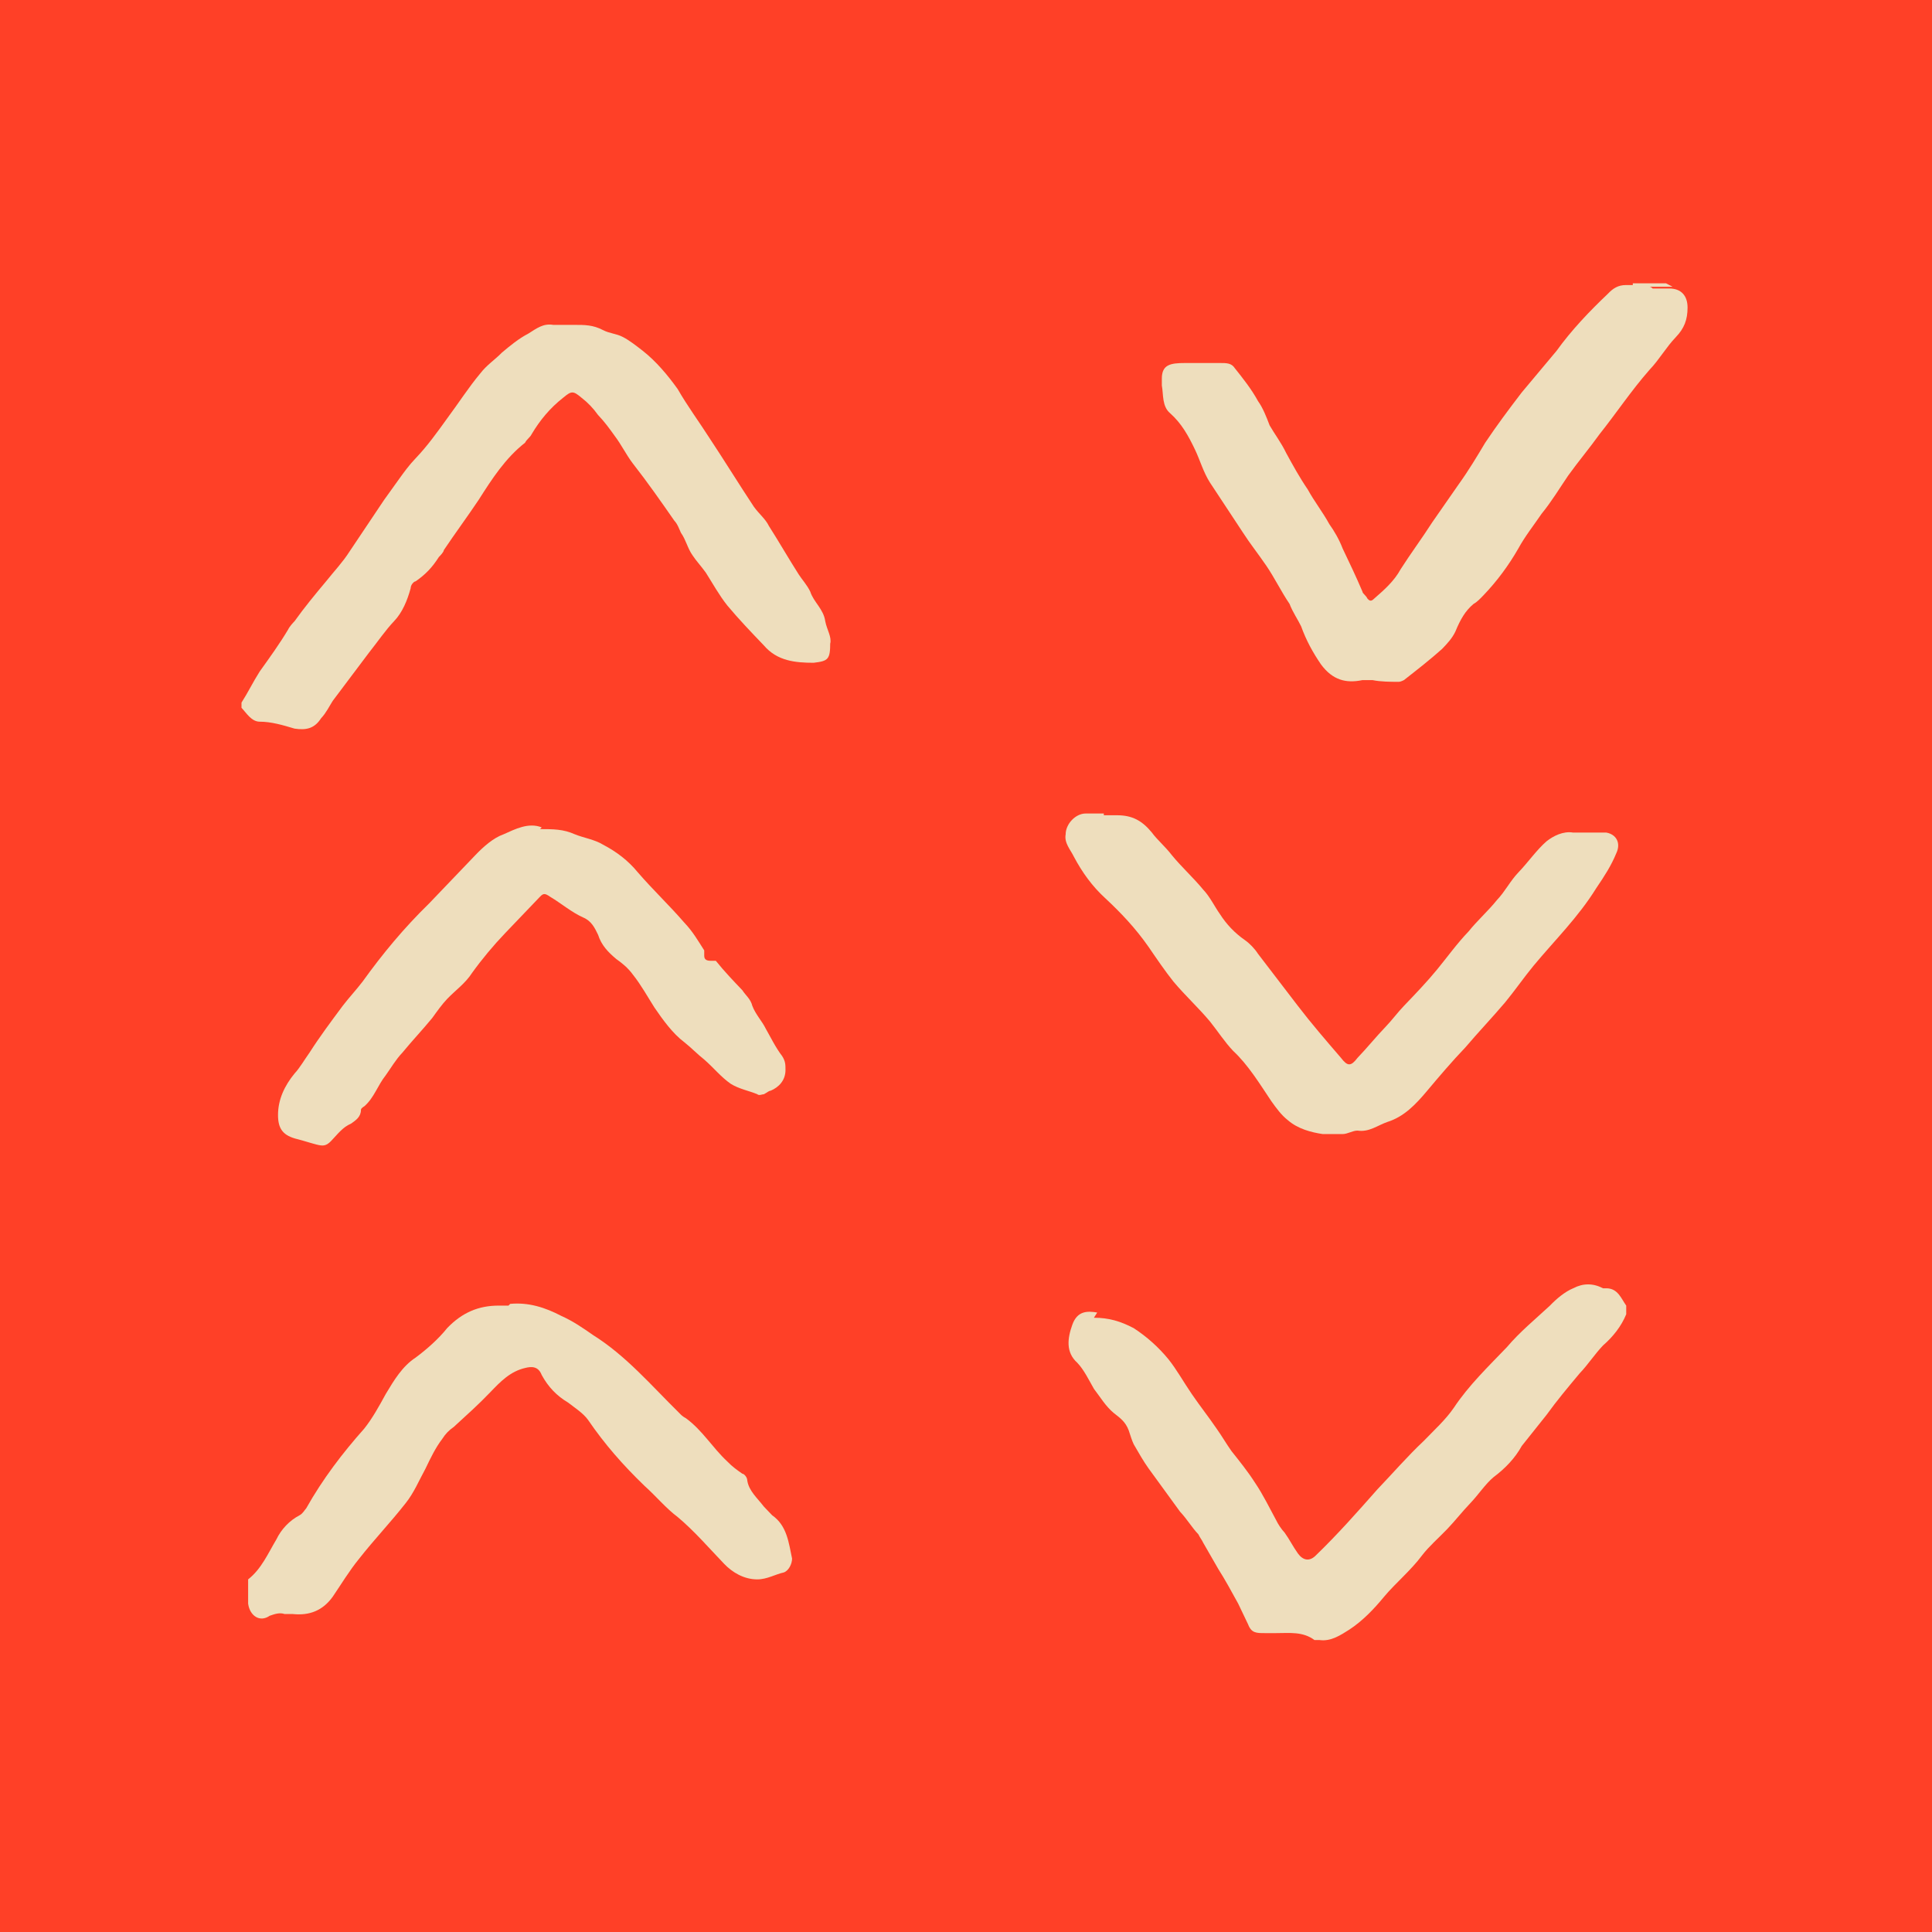
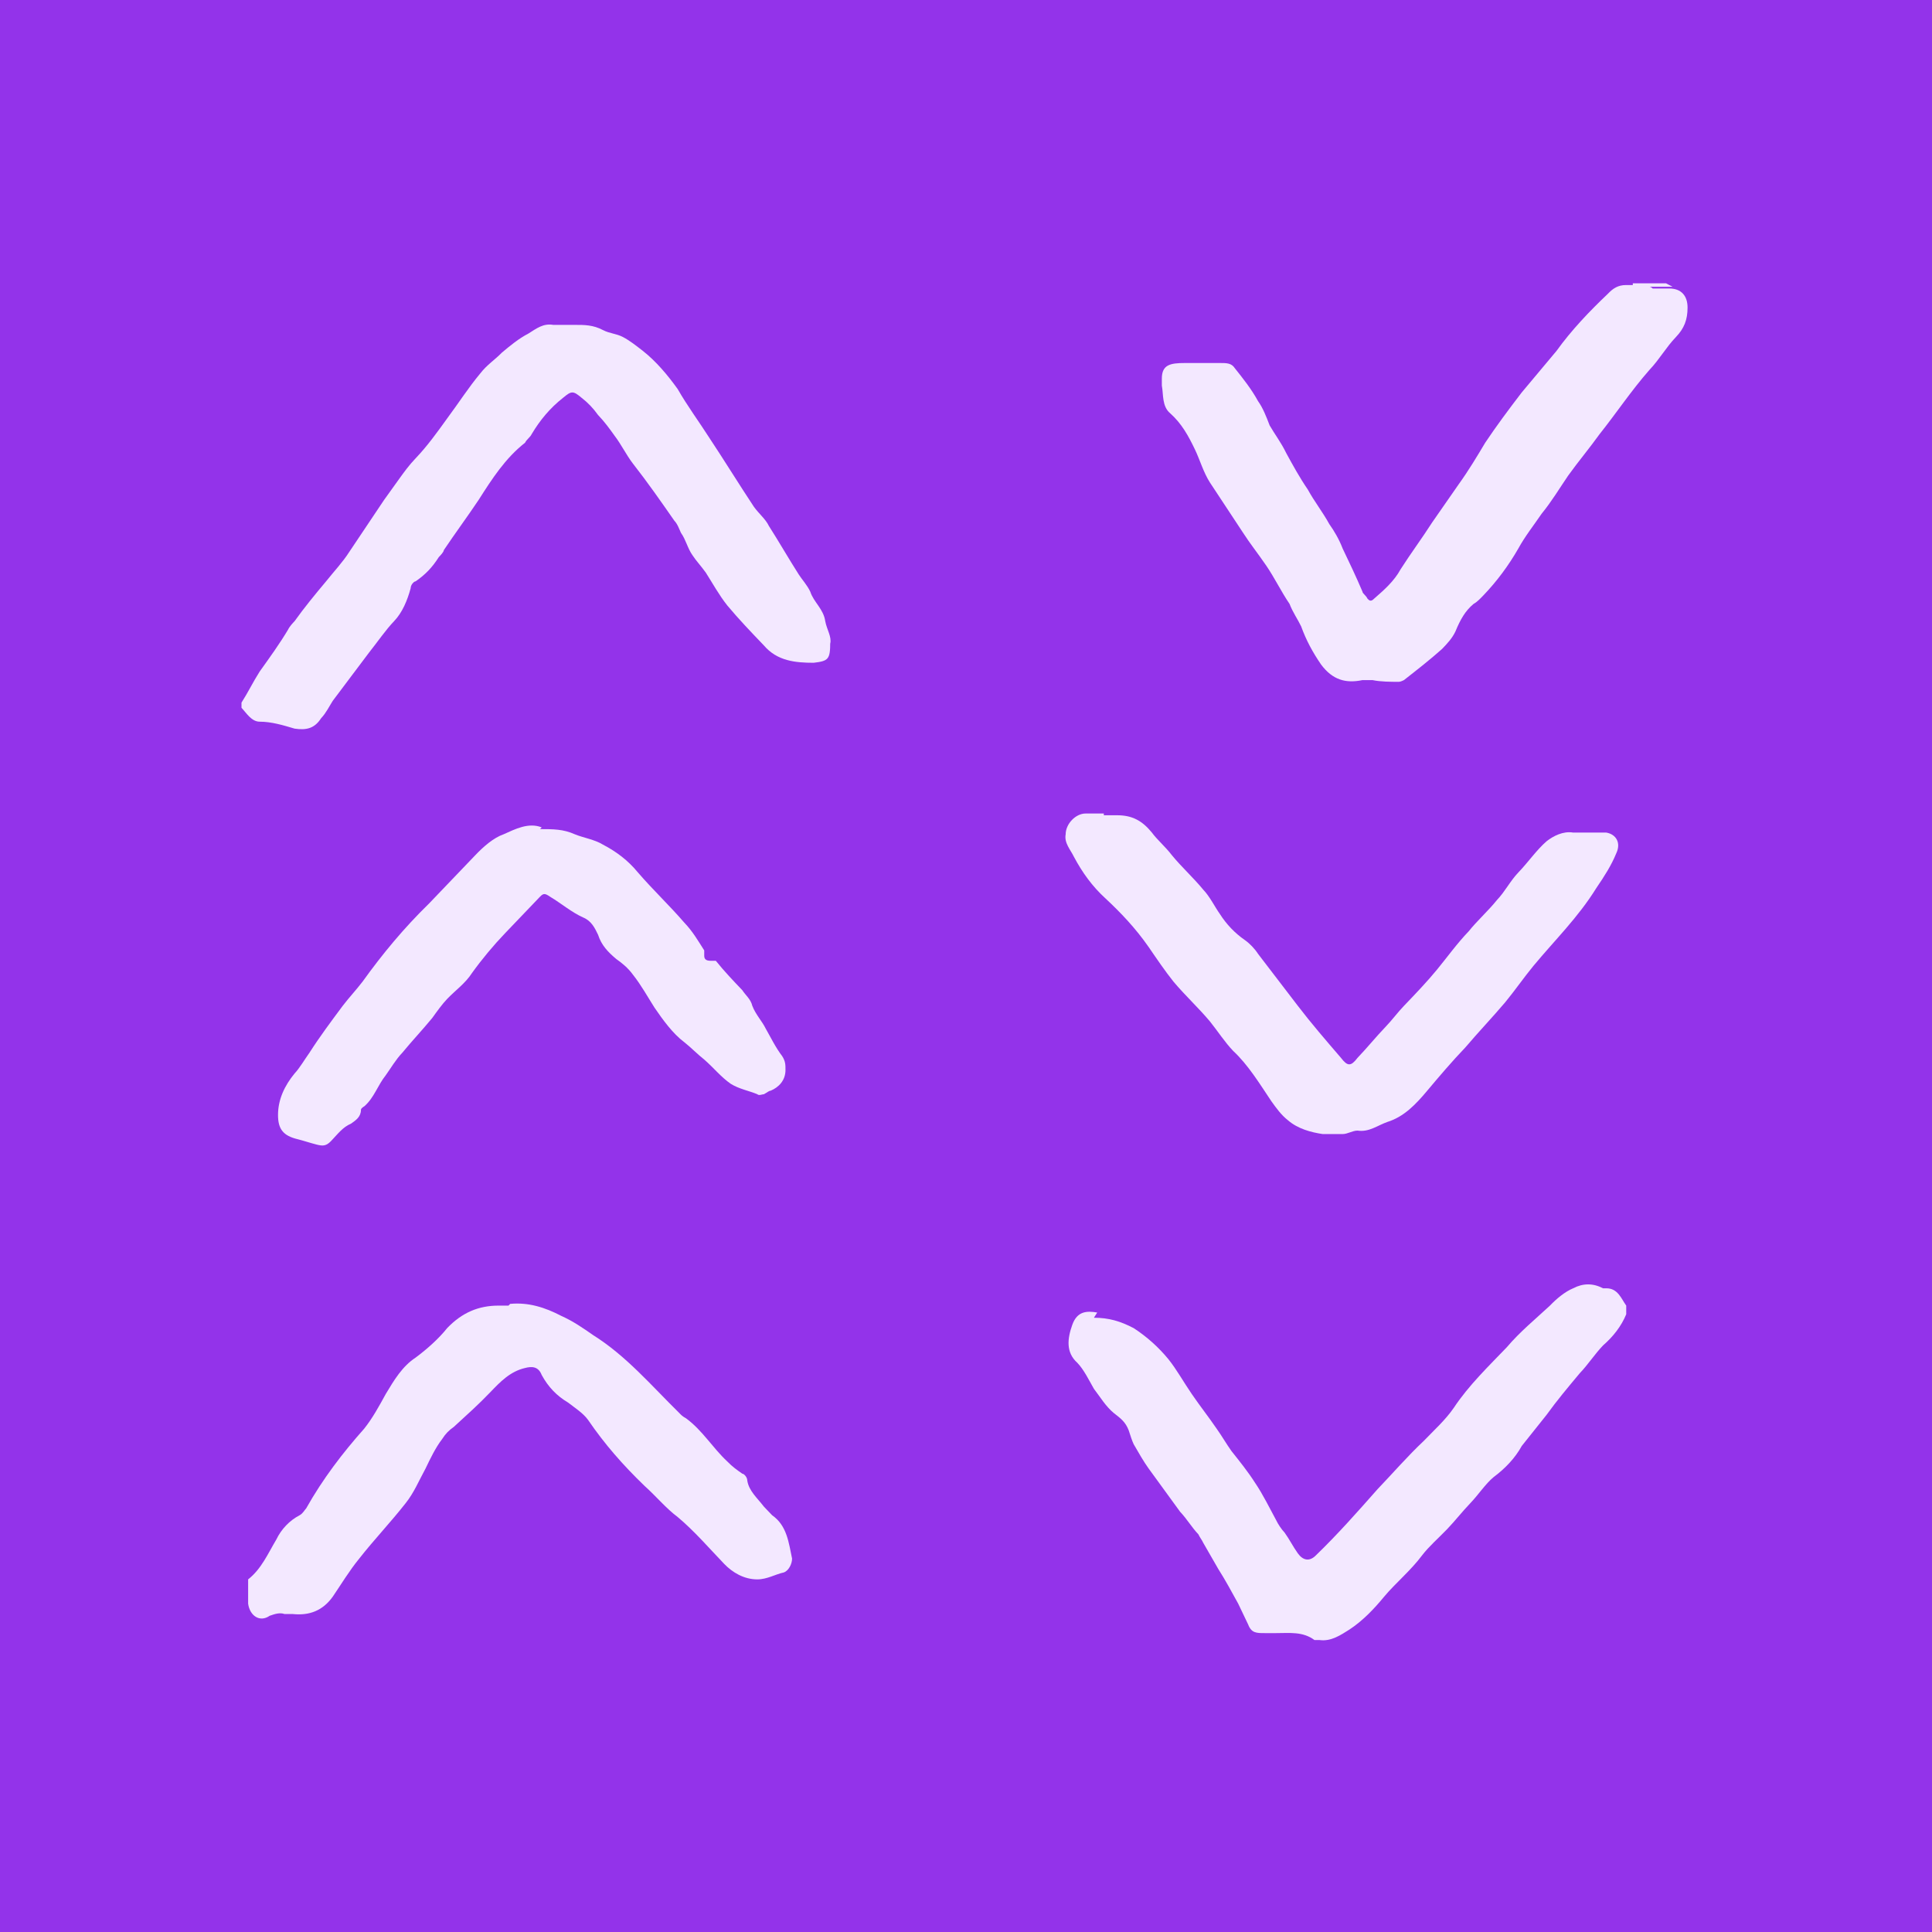
<svg xmlns="http://www.w3.org/2000/svg" viewBox="0 0 300 300">
-   <rect width="300" height="300" fill="rgba(255, 64, 39, 1)" />
+   <rect width="300" height="300" fill="rgba(147, 51, 234, 1)" />
  <defs>
-     <symbol id="chevron-1767771303061" viewBox="0 0 64 60">
-       <path d="M26.003 15.688C26.003 16.454 25.929 16.53 25.27 16.607C24.464 16.607 23.659 16.53 23.073 15.841C22.487 15.229 21.974 14.693 21.461 14.081C21.095 13.622 20.802 13.086 20.509 12.627C20.289 12.321 20.07 12.091 19.923 11.862C19.703 11.556 19.63 11.173 19.41 10.867C19.337 10.714 19.264 10.484 19.117 10.331C18.531 9.489 17.945 8.648 17.286 7.806C16.993 7.423 16.773 6.964 16.48 6.581C16.261 6.275 16.041 5.969 15.748 5.663C15.528 5.357 15.309 5.127 15.015 4.898C14.649 4.591 14.576 4.591 14.21 4.898C13.624 5.357 13.184 5.892 12.818 6.505C12.745 6.658 12.598 6.734 12.525 6.887C11.646 7.576 11.06 8.494 10.474 9.413C9.962 10.178 9.449 10.867 8.936 11.632C8.936 11.709 8.79 11.862 8.716 11.938C8.423 12.398 8.13 12.704 7.691 13.01C7.618 13.01 7.471 13.163 7.471 13.316C7.325 13.852 7.105 14.387 6.739 14.77C6.372 15.153 6.006 15.688 5.64 16.148C5.127 16.836 4.541 17.602 4.029 18.29C3.882 18.52 3.736 18.826 3.516 19.056C3.223 19.515 2.857 19.591 2.344 19.515C1.831 19.362 1.318 19.209 0.806 19.209C0.439 19.209 0.22 18.826 0 18.596C0 18.596 0 18.443 0 18.367C0.293 17.908 0.513 17.448 0.806 16.989C1.245 16.377 1.685 15.765 2.051 15.153C2.124 15 2.271 14.847 2.344 14.77C2.783 14.158 3.223 13.622 3.736 13.01C4.102 12.551 4.468 12.168 4.761 11.709C5.274 10.943 5.786 10.178 6.299 9.413C6.519 9.107 6.739 8.801 6.958 8.494C7.178 8.188 7.398 7.882 7.691 7.576C8.204 7.04 8.643 6.428 9.083 5.816C9.595 5.127 10.035 4.438 10.547 3.826C10.841 3.443 11.207 3.214 11.5 2.908C11.866 2.602 12.232 2.295 12.672 2.066C13.038 1.836 13.331 1.607 13.77 1.683C14.063 1.683 14.43 1.683 14.723 1.683C15.162 1.683 15.528 1.683 15.968 1.913C16.261 2.066 16.554 2.066 16.847 2.219C17.14 2.372 17.433 2.602 17.726 2.831C18.312 3.29 18.824 3.903 19.264 4.515C19.703 5.28 20.216 5.969 20.655 6.658C21.315 7.653 21.974 8.724 22.633 9.719C22.853 10.025 23.146 10.255 23.292 10.561C23.732 11.25 24.171 12.015 24.611 12.704C24.757 12.933 24.977 13.163 25.123 13.469C25.27 13.928 25.709 14.234 25.783 14.77C25.856 15.153 26.076 15.459 26.003 15.765V15.688Z" fill="rgba(238, 222, 189, 1)" />
-       <path d="M63.21 -0.001C63.21 -0.001 62.624 -0.001 62.331 -0.001C62.331 -0.001 62.258 -0.001 62.185 -0.001C62.185 -0.001 62.258 -0.001 62.331 0.076C62.551 0.076 62.844 0.076 63.064 0.076C63.577 0.076 63.87 0.382 63.87 0.918C63.87 1.454 63.723 1.836 63.357 2.219C62.917 2.678 62.624 3.214 62.185 3.673C61.379 4.591 60.72 5.586 59.987 6.505C59.548 7.117 59.035 7.729 58.596 8.341C58.23 8.877 57.863 9.489 57.424 10.025C57.058 10.561 56.691 11.02 56.398 11.556C55.959 12.321 55.446 13.01 54.86 13.622C54.714 13.775 54.567 13.928 54.421 14.005C54.054 14.311 53.835 14.693 53.615 15.229C53.468 15.535 53.249 15.765 53.029 15.994C52.516 16.454 51.93 16.913 51.344 17.372C51.344 17.372 51.198 17.448 51.125 17.448C50.758 17.448 50.319 17.448 49.953 17.372C49.806 17.372 49.66 17.372 49.513 17.372C48.781 17.525 48.195 17.372 47.682 16.683C47.316 16.148 47.023 15.612 46.803 14.999C46.657 14.693 46.437 14.387 46.29 14.005C45.924 13.469 45.631 12.857 45.265 12.321C44.899 11.785 44.532 11.326 44.239 10.867C43.727 10.101 43.287 9.413 42.775 8.647C42.482 8.188 42.335 7.653 42.115 7.193C41.822 6.581 41.529 6.045 41.017 5.586C40.65 5.28 40.724 4.744 40.65 4.362C40.65 4.285 40.65 4.132 40.65 4.056C40.65 3.443 41.017 3.367 41.676 3.367C42.189 3.367 42.701 3.367 43.214 3.367C43.507 3.367 43.727 3.367 43.873 3.596C44.239 4.056 44.606 4.515 44.899 5.051C45.118 5.357 45.265 5.739 45.411 6.122C45.631 6.505 45.924 6.887 46.144 7.346C46.437 7.882 46.73 8.418 47.096 8.954C47.389 9.489 47.755 9.948 48.048 10.484C48.268 10.79 48.488 11.173 48.634 11.556C48.927 12.168 49.22 12.78 49.513 13.469C49.513 13.545 49.66 13.622 49.733 13.775C49.806 13.851 49.879 13.928 50.026 13.775C50.465 13.392 50.905 13.01 51.198 12.474C51.637 11.785 52.15 11.096 52.59 10.408C52.956 9.872 53.395 9.26 53.761 8.724C54.201 8.112 54.567 7.5 54.933 6.887C55.446 6.122 55.959 5.433 56.545 4.668C57.058 4.056 57.57 3.443 58.083 2.831C58.742 1.913 59.548 1.071 60.354 0.306C60.573 0.076 60.793 -0.077 61.159 -0.077C61.233 -0.077 61.379 -0.077 61.452 -0.077V-0.154C61.452 -0.154 61.379 -0.154 61.306 -0.154C61.306 -0.154 61.306 -0.154 61.379 -0.154C61.745 -0.154 62.038 -0.154 62.405 -0.154C62.551 -0.154 62.771 -0.154 62.917 -0.154L63.21 -0.001Z" fill="rgba(238, 222, 189, 1)" />
-       <path d="M37.649 45.536C38.308 45.536 38.821 45.689 39.407 45.995C39.993 46.378 40.506 46.837 40.945 47.373C41.311 47.832 41.604 48.368 41.971 48.903C42.337 49.439 42.703 49.898 43.069 50.434C43.289 50.74 43.509 51.123 43.729 51.429C44.095 51.888 44.461 52.347 44.754 52.806C45.12 53.342 45.413 53.954 45.706 54.49C45.779 54.643 45.926 54.873 46.072 55.026C46.292 55.332 46.439 55.638 46.658 55.944C46.878 56.25 47.171 56.327 47.464 56.021C48.416 55.102 49.295 54.107 50.174 53.112C50.834 52.424 51.493 51.658 52.225 50.97C52.665 50.51 53.177 50.051 53.544 49.516C54.203 48.521 55.082 47.679 55.888 46.837C56.473 46.148 57.133 45.612 57.792 45C58.085 44.694 58.451 44.388 58.817 44.235C59.257 44.005 59.696 44.005 60.136 44.235C60.136 44.235 60.209 44.235 60.282 44.235C60.795 44.235 60.941 44.694 61.161 45C61.161 45.077 61.161 45.306 61.161 45.383C60.941 45.919 60.575 46.378 60.136 46.76C59.77 47.143 59.477 47.602 59.11 47.985C58.598 48.597 58.085 49.209 57.645 49.822C57.279 50.281 56.913 50.74 56.547 51.199C56.254 51.735 55.814 52.194 55.301 52.577C54.935 52.883 54.642 53.342 54.276 53.725C53.91 54.107 53.617 54.49 53.251 54.873C52.884 55.255 52.445 55.638 52.152 56.021C51.639 56.709 50.98 57.245 50.467 57.857C50.028 58.393 49.515 58.929 48.929 59.312C48.563 59.541 48.123 59.847 47.611 59.771C47.537 59.771 47.464 59.771 47.391 59.771C46.878 59.388 46.292 59.465 45.706 59.465C45.56 59.465 45.34 59.465 45.194 59.465C44.827 59.465 44.608 59.465 44.461 59.082C44.315 58.776 44.168 58.47 44.022 58.163C43.729 57.628 43.436 57.092 43.143 56.633C42.923 56.25 42.703 55.868 42.483 55.485C42.41 55.332 42.337 55.255 42.264 55.102C41.971 54.796 41.751 54.413 41.458 54.107C41.018 53.495 40.506 52.806 40.066 52.194C39.846 51.888 39.627 51.505 39.407 51.123C39.334 50.97 39.261 50.74 39.187 50.51C39.041 50.128 38.821 49.975 38.528 49.745C38.162 49.439 37.942 49.056 37.649 48.674C37.429 48.291 37.21 47.832 36.917 47.526C36.404 47.067 36.477 46.454 36.697 45.842C36.917 45.23 37.356 45.23 37.796 45.306L37.649 45.536Z" fill="rgba(238, 222, 189, 1)" />
-       <path d="M38.087 23.342C38.087 23.342 38.453 23.342 38.673 23.342C39.332 23.342 39.772 23.572 40.211 24.107C40.431 24.413 40.797 24.72 41.09 25.102C41.529 25.638 42.042 26.097 42.482 26.633C42.775 26.939 42.994 27.398 43.214 27.704C43.507 28.163 43.873 28.546 44.313 28.852C44.532 29.005 44.752 29.235 44.899 29.464C45.485 30.23 46.071 30.995 46.657 31.76C47.243 32.526 47.902 33.291 48.561 34.056C48.854 34.439 49.001 34.439 49.294 34.056C49.733 33.597 50.099 33.138 50.539 32.679C50.832 32.373 51.051 32.066 51.344 31.76C51.857 31.225 52.37 30.689 52.809 30.153C53.249 29.617 53.688 29.005 54.201 28.47C54.567 28.01 55.08 27.551 55.446 27.092C55.812 26.709 56.032 26.25 56.398 25.867C56.838 25.408 57.204 24.872 57.644 24.49C57.937 24.26 58.376 24.031 58.816 24.107C59.182 24.107 59.548 24.107 59.914 24.107C60.061 24.107 60.207 24.107 60.281 24.107C60.72 24.184 60.94 24.566 60.72 25.026C60.5 25.561 60.207 26.02 59.841 26.556C59.035 27.857 58.01 28.852 57.058 30C56.618 30.536 56.252 31.072 55.812 31.607C55.227 32.296 54.641 32.908 54.055 33.597C53.469 34.209 52.883 34.898 52.37 35.51C51.857 36.123 51.344 36.658 50.612 36.888C50.172 37.041 49.806 37.347 49.294 37.27C49.074 37.27 48.854 37.423 48.634 37.423C48.341 37.423 48.048 37.423 47.755 37.423C47.243 37.347 46.657 37.194 46.217 36.811C45.924 36.582 45.705 36.276 45.485 35.969C44.972 35.204 44.459 34.362 43.8 33.75C43.434 33.367 43.141 32.908 42.775 32.449C42.262 31.837 41.676 31.301 41.163 30.689C40.797 30.23 40.431 29.694 40.065 29.158C39.478 28.316 38.819 27.628 38.16 27.015C37.574 26.48 37.135 25.867 36.768 25.179C36.622 24.872 36.329 24.566 36.402 24.184C36.402 23.725 36.842 23.265 37.281 23.265C37.574 23.265 37.794 23.265 38.087 23.265V23.342Z" fill="rgba(238, 222, 189, 1)" />
-       <path d="M11.866 44.924C12.672 44.847 13.404 45.077 14.136 45.46C14.649 45.689 15.089 45.995 15.528 46.301C16.993 47.22 18.092 48.521 19.337 49.745C19.41 49.822 19.483 49.898 19.63 49.975C20.363 50.511 20.802 51.276 21.461 51.888C21.681 52.118 21.901 52.271 22.12 52.424C22.194 52.424 22.34 52.577 22.34 52.73C22.413 53.189 22.78 53.495 23.073 53.878C23.219 54.031 23.292 54.108 23.439 54.261C24.098 54.72 24.171 55.485 24.318 56.174C24.318 56.403 24.171 56.71 23.952 56.786C23.585 56.863 23.219 57.092 22.78 57.092C22.194 57.092 21.681 56.786 21.315 56.403C20.655 55.715 19.996 54.949 19.264 54.337C18.751 53.955 18.312 53.419 17.799 52.96C16.847 52.041 16.041 51.123 15.309 50.051C15.089 49.745 14.723 49.516 14.43 49.286C13.917 48.98 13.551 48.597 13.258 48.062C13.111 47.679 12.818 47.679 12.525 47.755C11.866 47.908 11.426 48.368 10.987 48.827C10.474 49.363 9.961 49.822 9.376 50.358C9.156 50.511 9.009 50.664 8.863 50.893C8.57 51.276 8.35 51.735 8.13 52.194C7.837 52.73 7.618 53.266 7.251 53.725C6.592 54.567 5.86 55.332 5.2 56.174C4.761 56.71 4.395 57.322 4.029 57.858C3.589 58.47 3.003 58.699 2.271 58.623C2.124 58.623 1.978 58.623 1.904 58.623C1.685 58.546 1.465 58.623 1.245 58.699C0.806 59.005 0.366 58.699 0.293 58.164C0.293 57.858 0.293 57.551 0.293 57.322C0.293 57.322 0.293 57.169 0.293 57.092C0.879 56.633 1.172 55.944 1.538 55.332C1.758 54.873 2.124 54.49 2.564 54.261C2.71 54.184 2.783 54.031 2.857 53.955C3.589 52.653 4.468 51.505 5.42 50.434C5.786 49.975 6.079 49.439 6.372 48.903C6.739 48.291 7.105 47.679 7.691 47.296C8.204 46.914 8.716 46.455 9.083 45.995C9.742 45.306 10.474 45 11.353 45C11.5 45 11.646 45 11.793 45L11.866 44.924Z" fill="rgba(238, 222, 189, 1)" />
-       <path d="M13.186 23.954C13.772 23.954 14.212 23.954 14.724 24.183C15.091 24.336 15.603 24.413 15.97 24.642C16.556 24.949 17.068 25.331 17.508 25.867C18.167 26.632 18.899 27.321 19.559 28.086C19.925 28.469 20.145 28.852 20.438 29.311C20.438 29.311 20.438 29.464 20.438 29.541C20.438 29.694 20.511 29.77 20.731 29.77C20.804 29.77 20.877 29.77 20.95 29.77C21.317 30.229 21.756 30.688 22.122 31.071C22.269 31.301 22.488 31.454 22.562 31.76C22.708 32.142 23.001 32.449 23.148 32.755C23.367 33.137 23.587 33.597 23.88 33.979C24.027 34.209 24.027 34.362 24.027 34.592C24.027 35.051 23.734 35.357 23.367 35.51C23.294 35.51 23.221 35.586 23.075 35.663C23.001 35.663 22.855 35.739 22.782 35.663C22.415 35.51 21.976 35.433 21.61 35.204C21.17 34.898 20.877 34.515 20.438 34.132C20.145 33.903 19.852 33.597 19.559 33.367C19.046 32.984 18.607 32.372 18.24 31.836C17.947 31.377 17.654 30.841 17.288 30.382C17.068 30.076 16.775 29.847 16.556 29.694C16.189 29.387 15.896 29.081 15.75 28.622C15.603 28.316 15.457 28.01 15.091 27.857C14.578 27.627 14.138 27.245 13.626 26.938C13.406 26.785 13.333 26.785 13.186 26.938C12.674 27.474 12.161 28.01 11.648 28.546C11.135 29.081 10.623 29.694 10.183 30.306C9.89 30.765 9.451 31.071 9.084 31.454C8.865 31.683 8.645 31.989 8.425 32.296C7.986 32.831 7.546 33.291 7.107 33.826C6.814 34.132 6.594 34.515 6.374 34.821C6.008 35.28 5.862 35.816 5.422 36.199C5.422 36.199 5.276 36.275 5.276 36.352C5.276 36.658 5.056 36.811 4.836 36.964C4.47 37.117 4.25 37.423 3.957 37.729C3.737 37.959 3.591 37.959 3.298 37.882C3.005 37.806 2.785 37.729 2.492 37.653C1.833 37.5 1.613 37.194 1.613 36.581C1.613 35.892 1.906 35.28 2.346 34.745C2.565 34.515 2.785 34.132 3.005 33.826C3.444 33.137 3.957 32.449 4.47 31.76C4.763 31.377 5.056 31.071 5.349 30.688C6.228 29.464 7.18 28.316 8.279 27.245C8.938 26.556 9.67 25.791 10.33 25.102C10.696 24.719 11.135 24.336 11.575 24.183C12.088 23.954 12.674 23.648 13.259 23.877L13.186 23.954Z" fill="rgba(238, 222, 189, 1)" />
+     <symbol id="chevron-1773096139789" viewBox="0 0 64 60">
+       <path d="M26.003 15.688C26.003 16.454 25.929 16.53 25.27 16.607C24.464 16.607 23.659 16.53 23.073 15.841C22.487 15.229 21.974 14.693 21.461 14.081C21.095 13.622 20.802 13.086 20.509 12.627C20.289 12.321 20.07 12.091 19.923 11.862C19.703 11.556 19.63 11.173 19.41 10.867C19.337 10.714 19.264 10.484 19.117 10.331C18.531 9.489 17.945 8.648 17.286 7.806C16.993 7.423 16.773 6.964 16.48 6.581C16.261 6.275 16.041 5.969 15.748 5.663C15.528 5.357 15.309 5.127 15.015 4.898C14.649 4.591 14.576 4.591 14.21 4.898C13.624 5.357 13.184 5.892 12.818 6.505C12.745 6.658 12.598 6.734 12.525 6.887C11.646 7.576 11.06 8.494 10.474 9.413C9.962 10.178 9.449 10.867 8.936 11.632C8.936 11.709 8.79 11.862 8.716 11.938C8.423 12.398 8.13 12.704 7.691 13.01C7.618 13.01 7.471 13.163 7.471 13.316C7.325 13.852 7.105 14.387 6.739 14.77C6.372 15.153 6.006 15.688 5.64 16.148C5.127 16.836 4.541 17.602 4.029 18.29C3.882 18.52 3.736 18.826 3.516 19.056C3.223 19.515 2.857 19.591 2.344 19.515C1.831 19.362 1.318 19.209 0.806 19.209C0.439 19.209 0.22 18.826 0 18.596C0 18.596 0 18.443 0 18.367C0.293 17.908 0.513 17.448 0.806 16.989C1.245 16.377 1.685 15.765 2.051 15.153C2.124 15 2.271 14.847 2.344 14.77C2.783 14.158 3.223 13.622 3.736 13.01C4.102 12.551 4.468 12.168 4.761 11.709C5.274 10.943 5.786 10.178 6.299 9.413C6.519 9.107 6.739 8.801 6.958 8.494C7.178 8.188 7.398 7.882 7.691 7.576C8.204 7.04 8.643 6.428 9.083 5.816C9.595 5.127 10.035 4.438 10.547 3.826C10.841 3.443 11.207 3.214 11.5 2.908C11.866 2.602 12.232 2.295 12.672 2.066C13.038 1.836 13.331 1.607 13.77 1.683C14.063 1.683 14.43 1.683 14.723 1.683C15.162 1.683 15.528 1.683 15.968 1.913C16.261 2.066 16.554 2.066 16.847 2.219C17.14 2.372 17.433 2.602 17.726 2.831C18.312 3.29 18.824 3.903 19.264 4.515C19.703 5.28 20.216 5.969 20.655 6.658C21.315 7.653 21.974 8.724 22.633 9.719C22.853 10.025 23.146 10.255 23.292 10.561C23.732 11.25 24.171 12.015 24.611 12.704C24.757 12.933 24.977 13.163 25.123 13.469C25.27 13.928 25.709 14.234 25.783 14.77C25.856 15.153 26.076 15.459 26.003 15.765V15.688Z" fill="rgba(243, 232, 255, 1)" />
+       <path d="M63.21 -0.001C63.21 -0.001 62.624 -0.001 62.331 -0.001C62.331 -0.001 62.258 -0.001 62.185 -0.001C62.185 -0.001 62.258 -0.001 62.331 0.076C62.551 0.076 62.844 0.076 63.064 0.076C63.577 0.076 63.87 0.382 63.87 0.918C63.87 1.454 63.723 1.836 63.357 2.219C62.917 2.678 62.624 3.214 62.185 3.673C61.379 4.591 60.72 5.586 59.987 6.505C59.548 7.117 59.035 7.729 58.596 8.341C58.23 8.877 57.863 9.489 57.424 10.025C57.058 10.561 56.691 11.02 56.398 11.556C55.959 12.321 55.446 13.01 54.86 13.622C54.714 13.775 54.567 13.928 54.421 14.005C54.054 14.311 53.835 14.693 53.615 15.229C53.468 15.535 53.249 15.765 53.029 15.994C52.516 16.454 51.93 16.913 51.344 17.372C51.344 17.372 51.198 17.448 51.125 17.448C50.758 17.448 50.319 17.448 49.953 17.372C49.806 17.372 49.66 17.372 49.513 17.372C48.781 17.525 48.195 17.372 47.682 16.683C47.316 16.148 47.023 15.612 46.803 14.999C46.657 14.693 46.437 14.387 46.29 14.005C45.924 13.469 45.631 12.857 45.265 12.321C44.899 11.785 44.532 11.326 44.239 10.867C43.727 10.101 43.287 9.413 42.775 8.647C42.482 8.188 42.335 7.653 42.115 7.193C41.822 6.581 41.529 6.045 41.017 5.586C40.65 5.28 40.724 4.744 40.65 4.362C40.65 4.285 40.65 4.132 40.65 4.056C40.65 3.443 41.017 3.367 41.676 3.367C42.189 3.367 42.701 3.367 43.214 3.367C43.507 3.367 43.727 3.367 43.873 3.596C44.239 4.056 44.606 4.515 44.899 5.051C45.118 5.357 45.265 5.739 45.411 6.122C45.631 6.505 45.924 6.887 46.144 7.346C46.437 7.882 46.73 8.418 47.096 8.954C47.389 9.489 47.755 9.948 48.048 10.484C48.268 10.79 48.488 11.173 48.634 11.556C48.927 12.168 49.22 12.78 49.513 13.469C49.513 13.545 49.66 13.622 49.733 13.775C49.806 13.851 49.879 13.928 50.026 13.775C50.465 13.392 50.905 13.01 51.198 12.474C51.637 11.785 52.15 11.096 52.59 10.408C52.956 9.872 53.395 9.26 53.761 8.724C54.201 8.112 54.567 7.5 54.933 6.887C55.446 6.122 55.959 5.433 56.545 4.668C57.058 4.056 57.57 3.443 58.083 2.831C58.742 1.913 59.548 1.071 60.354 0.306C60.573 0.076 60.793 -0.077 61.159 -0.077C61.233 -0.077 61.379 -0.077 61.452 -0.077V-0.154C61.452 -0.154 61.379 -0.154 61.306 -0.154C61.306 -0.154 61.306 -0.154 61.379 -0.154C61.745 -0.154 62.038 -0.154 62.405 -0.154C62.551 -0.154 62.771 -0.154 62.917 -0.154L63.21 -0.001Z" fill="rgba(243, 232, 255, 1)" />
+       <path d="M37.649 45.536C38.308 45.536 38.821 45.689 39.407 45.995C39.993 46.378 40.506 46.837 40.945 47.373C41.311 47.832 41.604 48.368 41.971 48.903C42.337 49.439 42.703 49.898 43.069 50.434C43.289 50.74 43.509 51.123 43.729 51.429C44.095 51.888 44.461 52.347 44.754 52.806C45.12 53.342 45.413 53.954 45.706 54.49C45.779 54.643 45.926 54.873 46.072 55.026C46.292 55.332 46.439 55.638 46.658 55.944C46.878 56.25 47.171 56.327 47.464 56.021C48.416 55.102 49.295 54.107 50.174 53.112C50.834 52.424 51.493 51.658 52.225 50.97C52.665 50.51 53.177 50.051 53.544 49.516C54.203 48.521 55.082 47.679 55.888 46.837C56.473 46.148 57.133 45.612 57.792 45C58.085 44.694 58.451 44.388 58.817 44.235C59.257 44.005 59.696 44.005 60.136 44.235C60.136 44.235 60.209 44.235 60.282 44.235C60.795 44.235 60.941 44.694 61.161 45C61.161 45.077 61.161 45.306 61.161 45.383C60.941 45.919 60.575 46.378 60.136 46.76C59.77 47.143 59.477 47.602 59.11 47.985C58.598 48.597 58.085 49.209 57.645 49.822C57.279 50.281 56.913 50.74 56.547 51.199C56.254 51.735 55.814 52.194 55.301 52.577C54.935 52.883 54.642 53.342 54.276 53.725C53.91 54.107 53.617 54.49 53.251 54.873C52.884 55.255 52.445 55.638 52.152 56.021C51.639 56.709 50.98 57.245 50.467 57.857C50.028 58.393 49.515 58.929 48.929 59.312C48.563 59.541 48.123 59.847 47.611 59.771C47.537 59.771 47.464 59.771 47.391 59.771C46.878 59.388 46.292 59.465 45.706 59.465C45.56 59.465 45.34 59.465 45.194 59.465C44.827 59.465 44.608 59.465 44.461 59.082C44.315 58.776 44.168 58.47 44.022 58.163C43.729 57.628 43.436 57.092 43.143 56.633C42.923 56.25 42.703 55.868 42.483 55.485C42.41 55.332 42.337 55.255 42.264 55.102C41.971 54.796 41.751 54.413 41.458 54.107C41.018 53.495 40.506 52.806 40.066 52.194C39.846 51.888 39.627 51.505 39.407 51.123C39.334 50.97 39.261 50.74 39.187 50.51C39.041 50.128 38.821 49.975 38.528 49.745C38.162 49.439 37.942 49.056 37.649 48.674C37.429 48.291 37.21 47.832 36.917 47.526C36.404 47.067 36.477 46.454 36.697 45.842C36.917 45.23 37.356 45.23 37.796 45.306L37.649 45.536Z" fill="rgba(243, 232, 255, 1)" />
+       <path d="M38.087 23.342C38.087 23.342 38.453 23.342 38.673 23.342C39.332 23.342 39.772 23.572 40.211 24.107C40.431 24.413 40.797 24.72 41.09 25.102C41.529 25.638 42.042 26.097 42.482 26.633C42.775 26.939 42.994 27.398 43.214 27.704C43.507 28.163 43.873 28.546 44.313 28.852C44.532 29.005 44.752 29.235 44.899 29.464C45.485 30.23 46.071 30.995 46.657 31.76C47.243 32.526 47.902 33.291 48.561 34.056C48.854 34.439 49.001 34.439 49.294 34.056C49.733 33.597 50.099 33.138 50.539 32.679C50.832 32.373 51.051 32.066 51.344 31.76C51.857 31.225 52.37 30.689 52.809 30.153C53.249 29.617 53.688 29.005 54.201 28.47C54.567 28.01 55.08 27.551 55.446 27.092C55.812 26.709 56.032 26.25 56.398 25.867C56.838 25.408 57.204 24.872 57.644 24.49C57.937 24.26 58.376 24.031 58.816 24.107C59.182 24.107 59.548 24.107 59.914 24.107C60.061 24.107 60.207 24.107 60.281 24.107C60.72 24.184 60.94 24.566 60.72 25.026C60.5 25.561 60.207 26.02 59.841 26.556C59.035 27.857 58.01 28.852 57.058 30C56.618 30.536 56.252 31.072 55.812 31.607C55.227 32.296 54.641 32.908 54.055 33.597C53.469 34.209 52.883 34.898 52.37 35.51C51.857 36.123 51.344 36.658 50.612 36.888C50.172 37.041 49.806 37.347 49.294 37.27C49.074 37.27 48.854 37.423 48.634 37.423C48.341 37.423 48.048 37.423 47.755 37.423C47.243 37.347 46.657 37.194 46.217 36.811C45.924 36.582 45.705 36.276 45.485 35.969C44.972 35.204 44.459 34.362 43.8 33.75C43.434 33.367 43.141 32.908 42.775 32.449C42.262 31.837 41.676 31.301 41.163 30.689C40.797 30.23 40.431 29.694 40.065 29.158C39.478 28.316 38.819 27.628 38.16 27.015C37.574 26.48 37.135 25.867 36.768 25.179C36.622 24.872 36.329 24.566 36.402 24.184C36.402 23.725 36.842 23.265 37.281 23.265C37.574 23.265 37.794 23.265 38.087 23.265V23.342Z" fill="rgba(243, 232, 255, 1)" />
+       <path d="M11.866 44.924C12.672 44.847 13.404 45.077 14.136 45.46C14.649 45.689 15.089 45.995 15.528 46.301C16.993 47.22 18.092 48.521 19.337 49.745C19.41 49.822 19.483 49.898 19.63 49.975C20.363 50.511 20.802 51.276 21.461 51.888C21.681 52.118 21.901 52.271 22.12 52.424C22.194 52.424 22.34 52.577 22.34 52.73C22.413 53.189 22.78 53.495 23.073 53.878C23.219 54.031 23.292 54.108 23.439 54.261C24.098 54.72 24.171 55.485 24.318 56.174C24.318 56.403 24.171 56.71 23.952 56.786C23.585 56.863 23.219 57.092 22.78 57.092C22.194 57.092 21.681 56.786 21.315 56.403C20.655 55.715 19.996 54.949 19.264 54.337C18.751 53.955 18.312 53.419 17.799 52.96C16.847 52.041 16.041 51.123 15.309 50.051C15.089 49.745 14.723 49.516 14.43 49.286C13.917 48.98 13.551 48.597 13.258 48.062C13.111 47.679 12.818 47.679 12.525 47.755C11.866 47.908 11.426 48.368 10.987 48.827C10.474 49.363 9.961 49.822 9.376 50.358C9.156 50.511 9.009 50.664 8.863 50.893C8.57 51.276 8.35 51.735 8.13 52.194C7.837 52.73 7.618 53.266 7.251 53.725C6.592 54.567 5.86 55.332 5.2 56.174C4.761 56.71 4.395 57.322 4.029 57.858C3.589 58.47 3.003 58.699 2.271 58.623C2.124 58.623 1.978 58.623 1.904 58.623C1.685 58.546 1.465 58.623 1.245 58.699C0.806 59.005 0.366 58.699 0.293 58.164C0.293 57.858 0.293 57.551 0.293 57.322C0.293 57.322 0.293 57.169 0.293 57.092C0.879 56.633 1.172 55.944 1.538 55.332C1.758 54.873 2.124 54.49 2.564 54.261C2.71 54.184 2.783 54.031 2.857 53.955C3.589 52.653 4.468 51.505 5.42 50.434C5.786 49.975 6.079 49.439 6.372 48.903C6.739 48.291 7.105 47.679 7.691 47.296C8.204 46.914 8.716 46.455 9.083 45.995C9.742 45.306 10.474 45 11.353 45C11.5 45 11.646 45 11.793 45L11.866 44.924Z" fill="rgba(243, 232, 255, 1)" />
+       <path d="M13.186 23.954C13.772 23.954 14.212 23.954 14.724 24.183C15.091 24.336 15.603 24.413 15.97 24.642C16.556 24.949 17.068 25.331 17.508 25.867C18.167 26.632 18.899 27.321 19.559 28.086C19.925 28.469 20.145 28.852 20.438 29.311C20.438 29.311 20.438 29.464 20.438 29.541C20.438 29.694 20.511 29.77 20.731 29.77C20.804 29.77 20.877 29.77 20.95 29.77C21.317 30.229 21.756 30.688 22.122 31.071C22.269 31.301 22.488 31.454 22.562 31.76C22.708 32.142 23.001 32.449 23.148 32.755C23.367 33.137 23.587 33.597 23.88 33.979C24.027 34.209 24.027 34.362 24.027 34.592C24.027 35.051 23.734 35.357 23.367 35.51C23.294 35.51 23.221 35.586 23.075 35.663C23.001 35.663 22.855 35.739 22.782 35.663C22.415 35.51 21.976 35.433 21.61 35.204C21.17 34.898 20.877 34.515 20.438 34.132C20.145 33.903 19.852 33.597 19.559 33.367C19.046 32.984 18.607 32.372 18.24 31.836C17.947 31.377 17.654 30.841 17.288 30.382C17.068 30.076 16.775 29.847 16.556 29.694C16.189 29.387 15.896 29.081 15.75 28.622C15.603 28.316 15.457 28.01 15.091 27.857C14.578 27.627 14.138 27.245 13.626 26.938C13.406 26.785 13.333 26.785 13.186 26.938C12.674 27.474 12.161 28.01 11.648 28.546C11.135 29.081 10.623 29.694 10.183 30.306C9.89 30.765 9.451 31.071 9.084 31.454C8.865 31.683 8.645 31.989 8.425 32.296C7.986 32.831 7.546 33.291 7.107 33.826C6.814 34.132 6.594 34.515 6.374 34.821C6.008 35.28 5.862 35.816 5.422 36.199C5.422 36.199 5.276 36.275 5.276 36.352C5.276 36.658 5.056 36.811 4.836 36.964C4.47 37.117 4.25 37.423 3.957 37.729C3.737 37.959 3.591 37.959 3.298 37.882C3.005 37.806 2.785 37.729 2.492 37.653C1.833 37.5 1.613 37.194 1.613 36.581C1.613 35.892 1.906 35.28 2.346 34.745C2.565 34.515 2.785 34.132 3.005 33.826C3.444 33.137 3.957 32.449 4.47 31.76C4.763 31.377 5.056 31.071 5.349 30.688C6.228 29.464 7.18 28.316 8.279 27.245C8.938 26.556 9.67 25.791 10.33 25.102C10.696 24.719 11.135 24.336 11.575 24.183C12.088 23.954 12.674 23.648 13.259 23.877L13.186 23.954Z" fill="rgba(243, 232, 255, 1)" />
    </symbol>
  </defs>
-   <use href="#chevron-1767771303061" x="37.5" y="37.5" width="225" height="225" fill="rgba(238, 222, 189, 1)" />
+   <use href="#chevron-1773096139789" x="37.5" y="37.5" width="225" height="225" fill="rgba(243, 232, 255, 1)" />
</svg>
